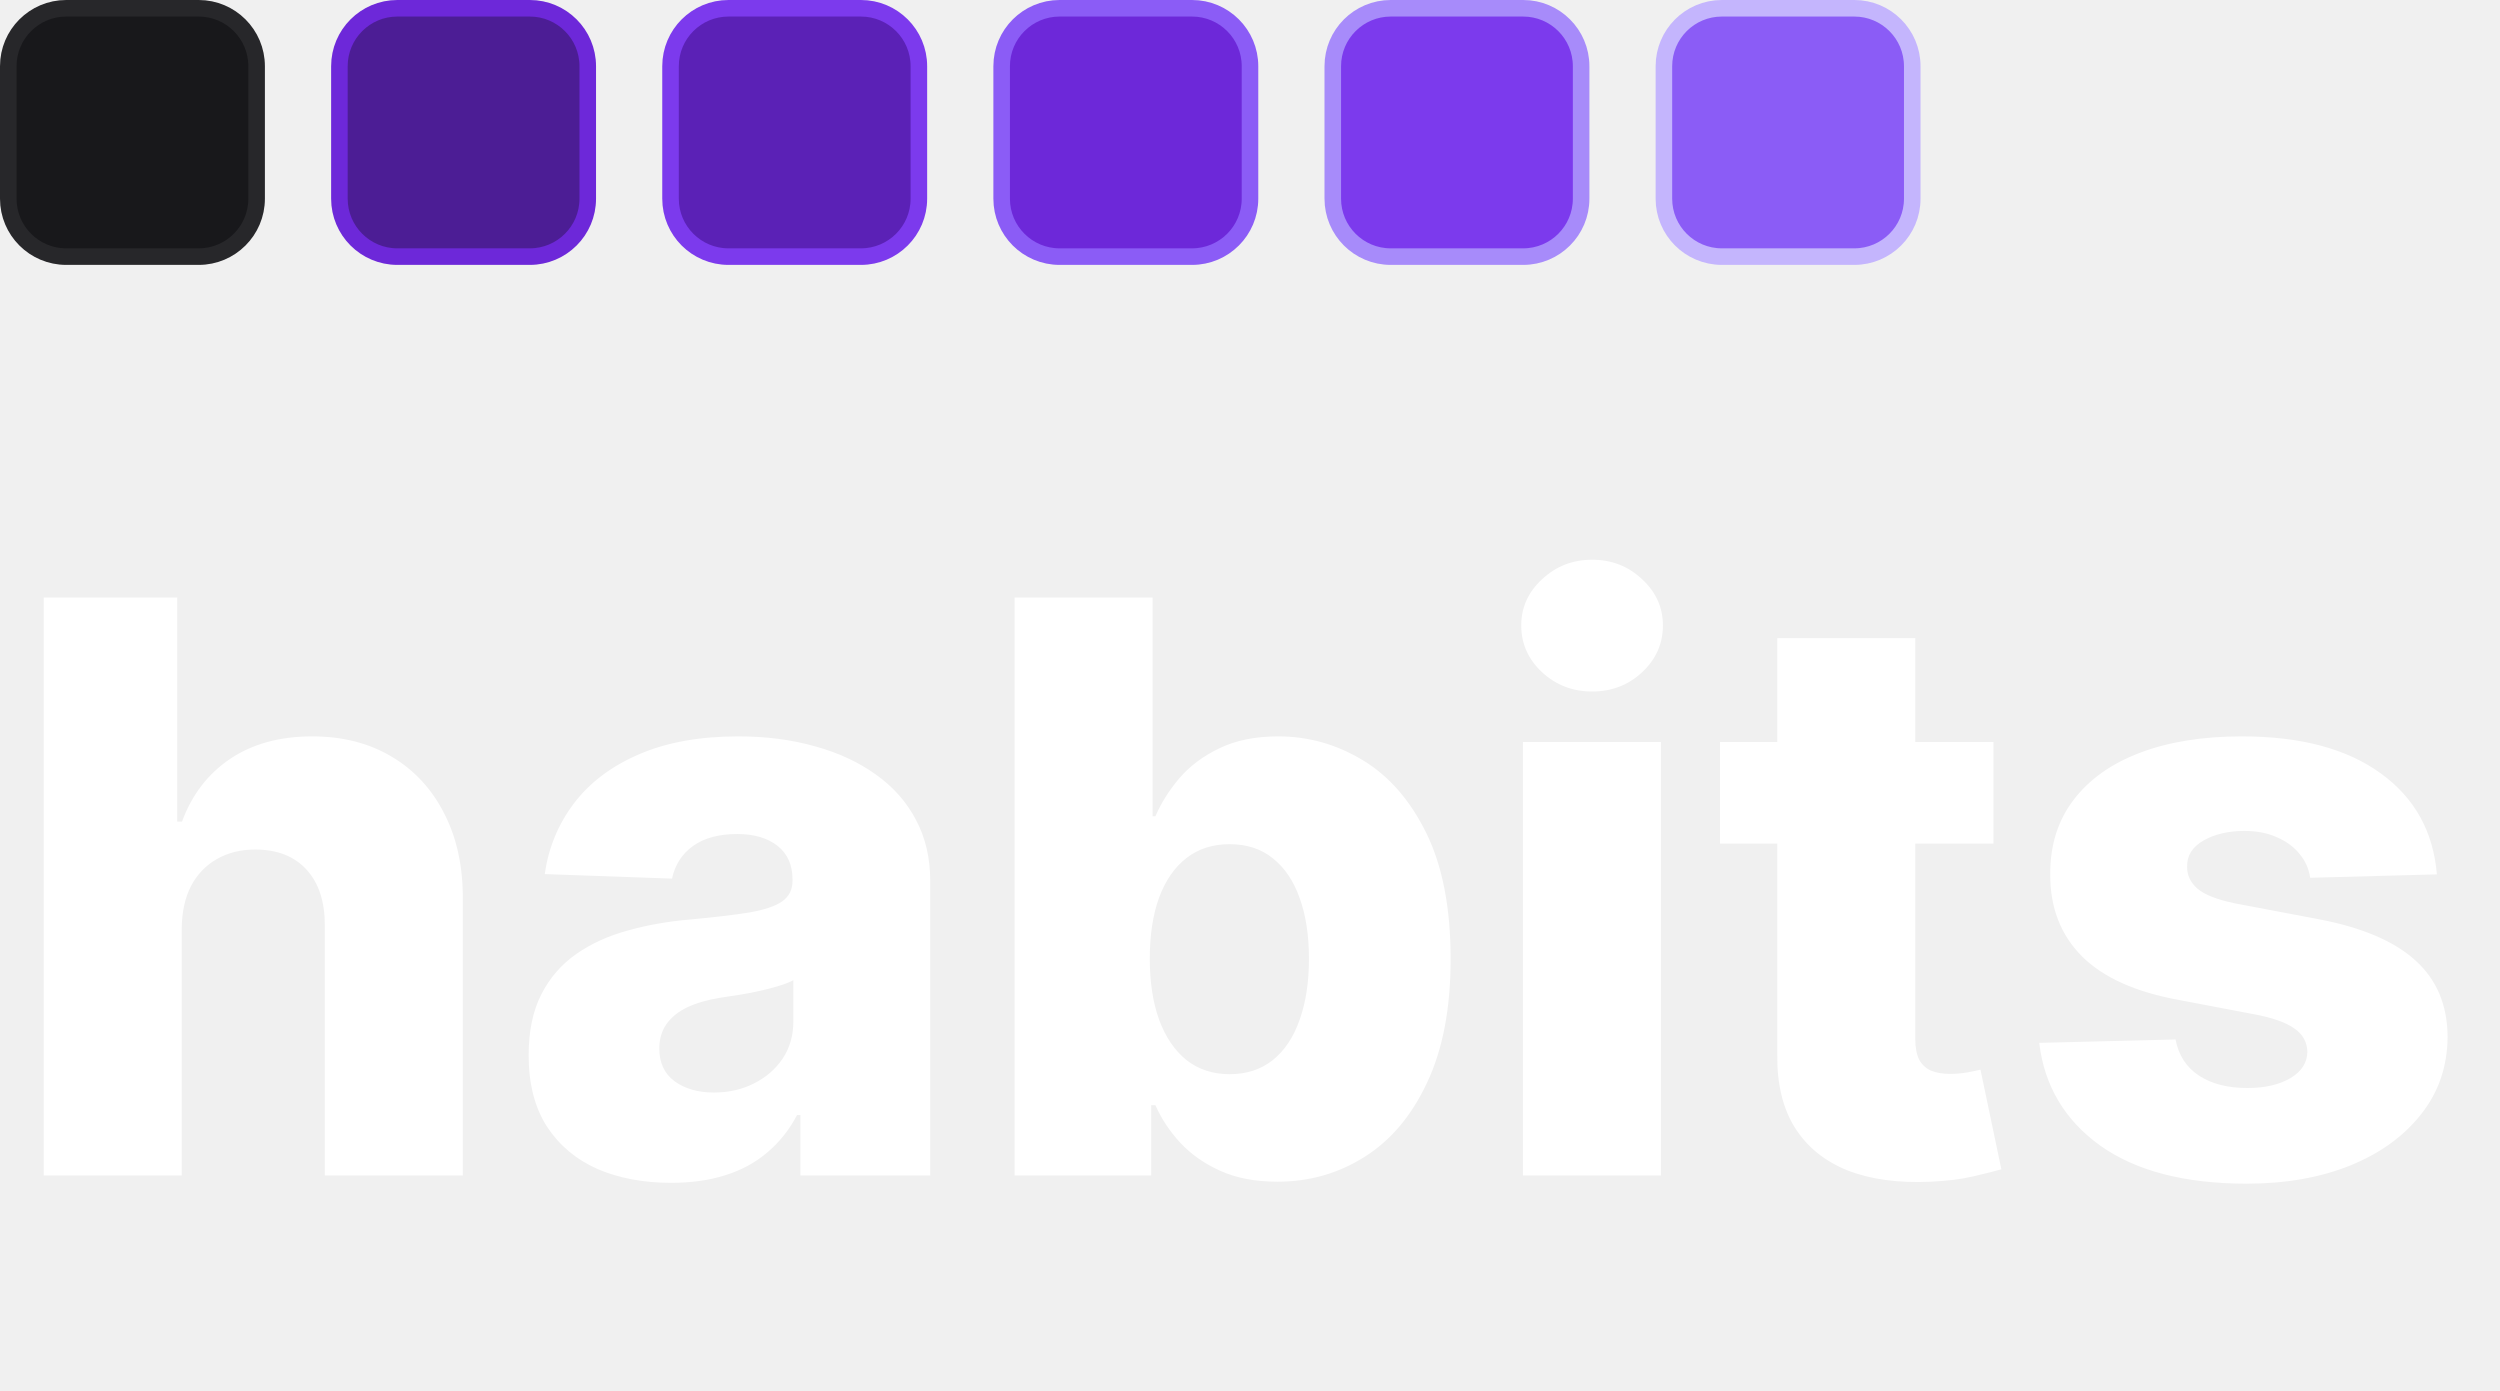
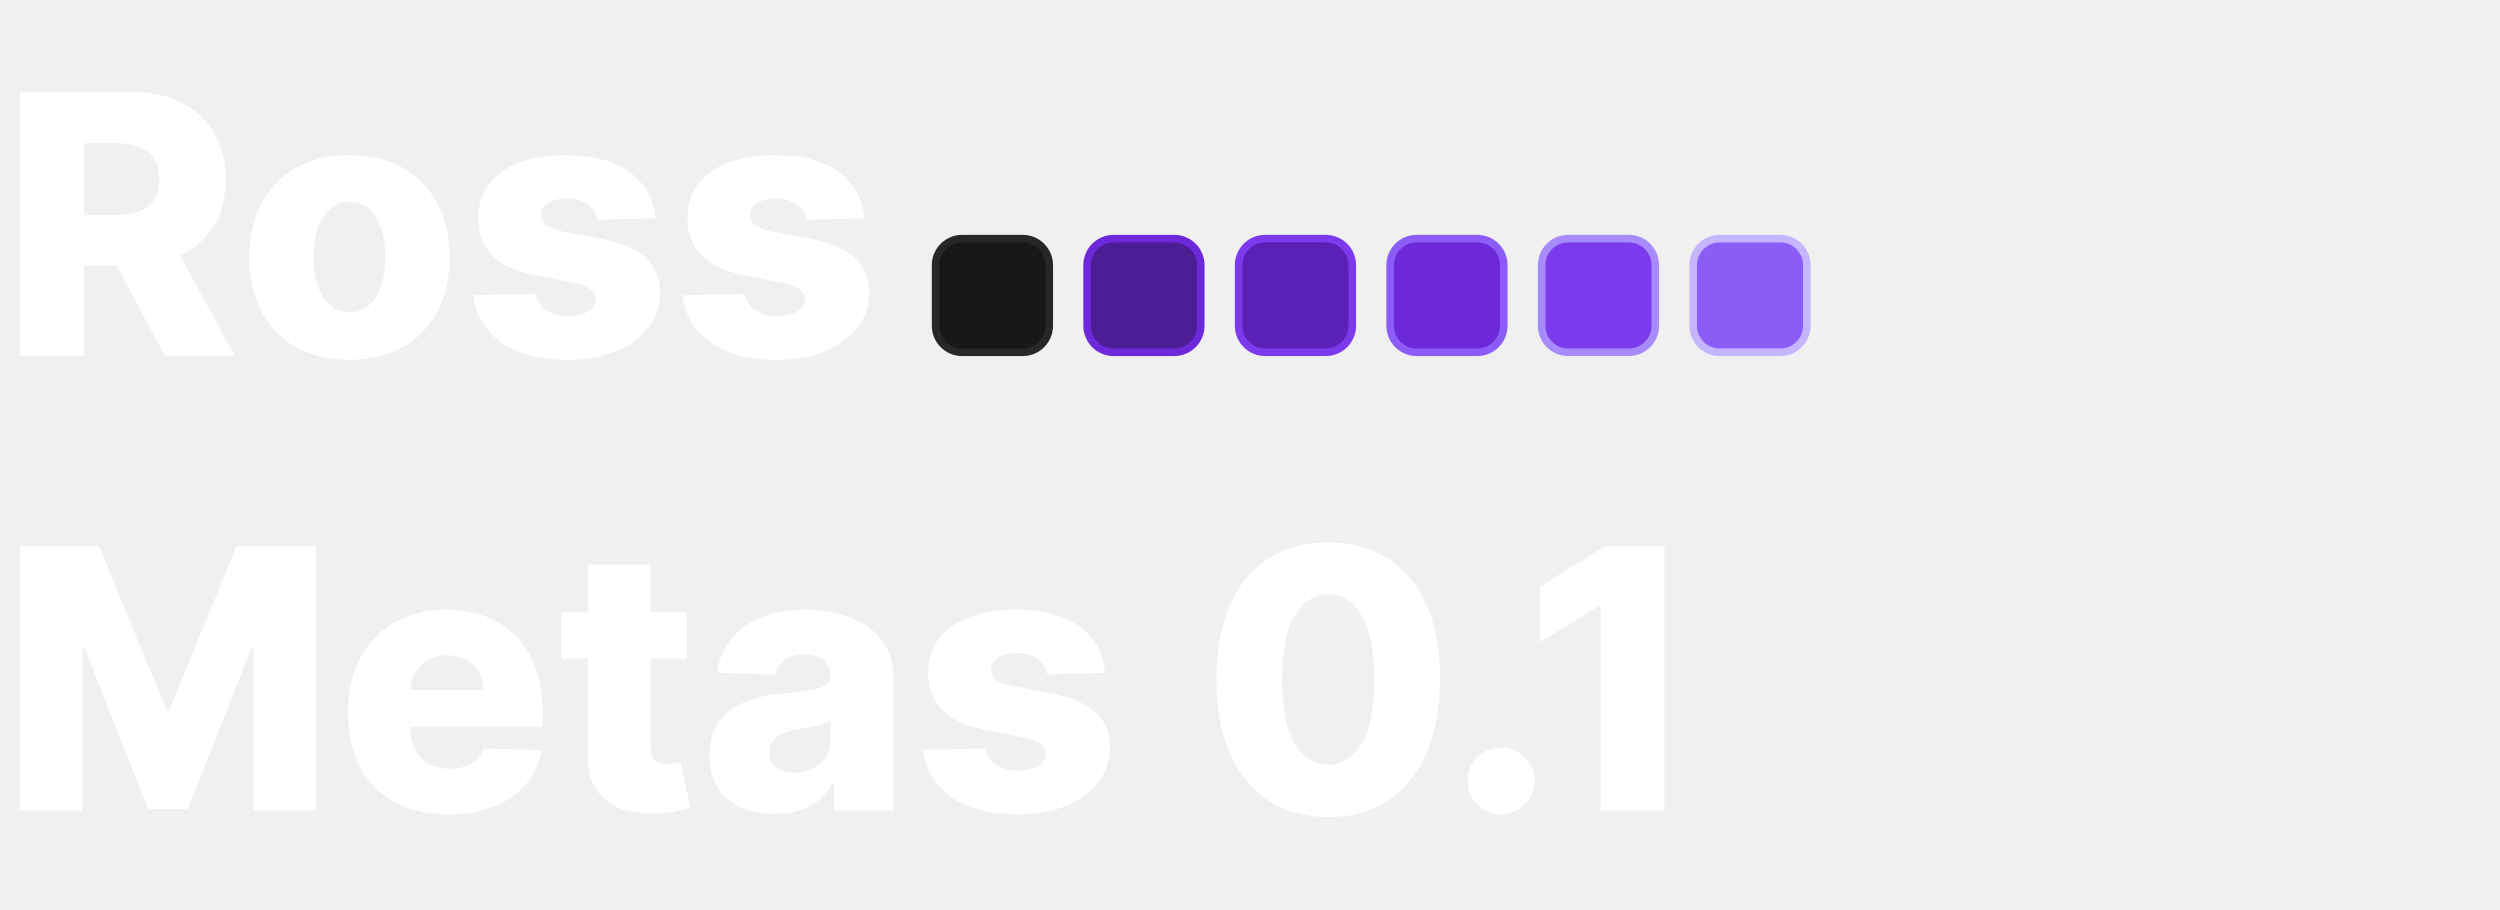
- <svg xmlns="http://www.w3.org/2000/svg" width="151" height="84" viewBox="0 0 151 84" fill="none">
-   <path d="M10.977 56.068V71H2.642V36.091H10.704V49.625H10.994C11.585 48.011 12.551 46.75 13.892 45.841C15.244 44.932 16.898 44.477 18.852 44.477C20.693 44.477 22.296 44.886 23.659 45.705C25.023 46.511 26.079 47.653 26.829 49.131C27.591 50.608 27.966 52.335 27.954 54.312V71H19.619V55.949C19.631 54.494 19.267 53.358 18.528 52.54C17.79 51.722 16.75 51.312 15.409 51.312C14.534 51.312 13.761 51.506 13.091 51.892C12.432 52.267 11.915 52.807 11.54 53.511C11.176 54.216 10.989 55.068 10.977 56.068ZM40.538 71.443C38.868 71.443 37.385 71.165 36.09 70.608C34.805 70.04 33.788 69.188 33.038 68.051C32.3 66.903 31.93 65.466 31.93 63.739C31.93 62.284 32.186 61.057 32.697 60.057C33.209 59.057 33.913 58.244 34.811 57.619C35.709 56.994 36.743 56.523 37.913 56.205C39.084 55.875 40.334 55.653 41.663 55.54C43.152 55.403 44.351 55.261 45.26 55.114C46.169 54.955 46.828 54.733 47.237 54.449C47.658 54.153 47.868 53.739 47.868 53.205V53.119C47.868 52.244 47.567 51.568 46.965 51.091C46.362 50.614 45.55 50.375 44.527 50.375C43.425 50.375 42.538 50.614 41.868 51.091C41.197 51.568 40.771 52.227 40.59 53.068L32.902 52.795C33.129 51.205 33.715 49.784 34.658 48.534C35.612 47.273 36.919 46.284 38.578 45.568C40.249 44.841 42.254 44.477 44.595 44.477C46.266 44.477 47.805 44.676 49.215 45.074C50.624 45.46 51.851 46.028 52.896 46.778C53.942 47.517 54.749 48.426 55.317 49.506C55.896 50.585 56.186 51.818 56.186 53.205V71H48.345V67.352H48.141C47.675 68.239 47.078 68.989 46.351 69.602C45.635 70.216 44.788 70.676 43.811 70.983C42.845 71.29 41.754 71.443 40.538 71.443ZM43.112 65.989C44.01 65.989 44.817 65.807 45.533 65.443C46.26 65.079 46.84 64.579 47.271 63.943C47.703 63.295 47.919 62.545 47.919 61.693V59.205C47.68 59.33 47.391 59.443 47.05 59.545C46.72 59.648 46.356 59.744 45.959 59.835C45.561 59.926 45.152 60.006 44.731 60.074C44.311 60.142 43.908 60.205 43.521 60.261C42.737 60.386 42.067 60.58 41.51 60.841C40.965 61.102 40.544 61.443 40.249 61.864C39.965 62.273 39.822 62.761 39.822 63.33C39.822 64.193 40.129 64.852 40.743 65.307C41.368 65.761 42.158 65.989 43.112 65.989ZM61.283 71V36.091H69.618V49.301H69.788C70.129 48.506 70.612 47.739 71.237 47C71.874 46.261 72.68 45.659 73.658 45.193C74.646 44.716 75.828 44.477 77.203 44.477C79.021 44.477 80.72 44.955 82.3 45.909C83.891 46.864 85.175 48.335 86.152 50.324C87.129 52.312 87.618 54.847 87.618 57.926C87.618 60.892 87.146 63.375 86.203 65.375C85.271 67.375 84.01 68.875 82.419 69.875C80.84 70.875 79.084 71.375 77.152 71.375C75.834 71.375 74.692 71.159 73.726 70.727C72.76 70.296 71.947 69.727 71.288 69.023C70.641 68.318 70.141 67.562 69.788 66.756H69.533V71H61.283ZM69.447 57.909C69.447 59.318 69.635 60.545 70.01 61.591C70.396 62.636 70.947 63.449 71.663 64.028C72.391 64.597 73.26 64.881 74.271 64.881C75.294 64.881 76.163 64.597 76.879 64.028C77.595 63.449 78.135 62.636 78.499 61.591C78.874 60.545 79.061 59.318 79.061 57.909C79.061 56.5 78.874 55.278 78.499 54.244C78.135 53.21 77.595 52.409 76.879 51.841C76.175 51.273 75.305 50.989 74.271 50.989C73.249 50.989 72.379 51.267 71.663 51.824C70.947 52.381 70.396 53.176 70.01 54.21C69.635 55.244 69.447 56.477 69.447 57.909ZM91.986 71V44.818H100.321V71H91.986ZM96.162 41.767C94.992 41.767 93.986 41.381 93.145 40.608C92.304 39.824 91.883 38.881 91.883 37.778C91.883 36.688 92.304 35.756 93.145 34.983C93.986 34.199 94.992 33.807 96.162 33.807C97.344 33.807 98.349 34.199 99.179 34.983C100.02 35.756 100.44 36.688 100.44 37.778C100.44 38.881 100.02 39.824 99.179 40.608C98.349 41.381 97.344 41.767 96.162 41.767ZM120.405 44.818V50.955H103.888V44.818H120.405ZM107.348 38.545H115.683V62.767C115.683 63.278 115.763 63.693 115.922 64.011C116.092 64.318 116.337 64.54 116.655 64.676C116.973 64.801 117.354 64.864 117.797 64.864C118.115 64.864 118.45 64.835 118.803 64.778C119.166 64.71 119.439 64.653 119.621 64.608L120.882 70.625C120.484 70.739 119.922 70.881 119.195 71.051C118.479 71.222 117.621 71.329 116.621 71.375C114.666 71.466 112.99 71.239 111.592 70.693C110.206 70.136 109.143 69.273 108.405 68.102C107.678 66.932 107.325 65.46 107.348 63.688V38.545ZM147.188 52.812L139.534 53.017C139.455 52.472 139.239 51.989 138.886 51.568C138.534 51.136 138.074 50.801 137.506 50.562C136.949 50.312 136.301 50.188 135.562 50.188C134.597 50.188 133.773 50.381 133.091 50.767C132.42 51.153 132.091 51.676 132.102 52.335C132.091 52.847 132.295 53.29 132.716 53.665C133.148 54.04 133.915 54.341 135.017 54.568L140.062 55.523C142.676 56.023 144.619 56.852 145.892 58.011C147.176 59.17 147.824 60.705 147.835 62.614C147.824 64.409 147.29 65.972 146.233 67.301C145.188 68.631 143.756 69.665 141.938 70.403C140.119 71.131 138.04 71.494 135.699 71.494C131.96 71.494 129.011 70.727 126.852 69.193C124.705 67.648 123.477 65.579 123.17 62.989L131.403 62.784C131.585 63.739 132.057 64.466 132.818 64.966C133.58 65.466 134.551 65.716 135.733 65.716C136.801 65.716 137.67 65.517 138.341 65.119C139.011 64.722 139.352 64.193 139.364 63.534C139.352 62.943 139.091 62.472 138.58 62.119C138.068 61.756 137.267 61.472 136.176 61.267L131.608 60.398C128.983 59.92 127.028 59.04 125.744 57.756C124.46 56.46 123.824 54.812 123.835 52.812C123.824 51.062 124.29 49.568 125.233 48.33C126.176 47.08 127.517 46.125 129.256 45.466C130.994 44.807 133.045 44.477 135.409 44.477C138.955 44.477 141.75 45.222 143.795 46.71C145.841 48.188 146.972 50.222 147.188 52.812Z" fill="white" />
-   <rect x="0.5" y="0.5" width="15" height="15" rx="3.5" fill="#18181B" stroke="#27272A" />
-   <rect x="20.5" y="0.5" width="15" height="15" rx="3.5" fill="#4C1D95" stroke="#6D28D9" />
-   <rect x="40.5" y="0.5" width="15" height="15" rx="3.5" fill="#5B21B6" stroke="#7C3AED" />
-   <rect x="60.5" y="0.5" width="15" height="15" rx="3.5" fill="#6D28D9" stroke="#8B5CF6" />
-   <rect x="80.5" y="0.5" width="15" height="15" rx="3.5" fill="#7C3AED" stroke="#A78BFA" />
-   <rect x="100.5" y="0.5" width="15" height="15" rx="3.5" fill="#8B5CF6" stroke="#C4B5FD" />
+ <svg xmlns="http://www.w3.org/2000/svg" width="330" height="120" viewBox="0 0 330 120" fill="none">
+   <path d="M2.642 47V12.091H17.062C19.676 12.091 21.932 12.562 23.829 13.506C25.739 14.438 27.21 15.778 28.244 17.528C29.278 19.267 29.796 21.329 29.796 23.716C29.796 26.136 29.267 28.193 28.21 29.886C27.153 31.568 25.653 32.852 23.71 33.739C21.767 34.614 19.466 35.051 16.807 35.051H7.688V28.403H15.239C16.511 28.403 17.574 28.239 18.426 27.909C19.29 27.568 19.943 27.057 20.386 26.375C20.829 25.682 21.051 24.796 21.051 23.716C21.051 22.636 20.829 21.744 20.386 21.04C19.943 20.324 19.29 19.79 18.426 19.438C17.562 19.074 16.5 18.892 15.239 18.892H11.079V47H2.642ZM22.296 31.046L30.989 47H21.784L13.261 31.046H22.296ZM46.129 47.494C43.379 47.494 41.016 46.932 39.038 45.807C37.072 44.67 35.555 43.091 34.487 41.068C33.43 39.034 32.902 36.676 32.902 33.994C32.902 31.301 33.43 28.943 34.487 26.921C35.555 24.886 37.072 23.307 39.038 22.182C41.016 21.046 43.379 20.477 46.129 20.477C48.879 20.477 51.237 21.046 53.203 22.182C55.18 23.307 56.697 24.886 57.754 26.921C58.822 28.943 59.356 31.301 59.356 33.994C59.356 36.676 58.822 39.034 57.754 41.068C56.697 43.091 55.18 44.67 53.203 45.807C51.237 46.932 48.879 47.494 46.129 47.494ZM46.18 41.205C47.18 41.205 48.027 40.898 48.72 40.284C49.413 39.67 49.942 38.818 50.305 37.727C50.68 36.636 50.868 35.375 50.868 33.943C50.868 32.489 50.68 31.216 50.305 30.125C49.942 29.034 49.413 28.182 48.72 27.568C48.027 26.954 47.18 26.648 46.18 26.648C45.146 26.648 44.271 26.954 43.555 27.568C42.851 28.182 42.311 29.034 41.936 30.125C41.572 31.216 41.391 32.489 41.391 33.943C41.391 35.375 41.572 36.636 41.936 37.727C42.311 38.818 42.851 39.67 43.555 40.284C44.271 40.898 45.146 41.205 46.18 41.205ZM86.484 28.812L78.831 29.017C78.751 28.472 78.535 27.989 78.183 27.568C77.831 27.136 77.371 26.801 76.803 26.562C76.246 26.312 75.598 26.188 74.859 26.188C73.894 26.188 73.07 26.381 72.388 26.767C71.717 27.153 71.388 27.676 71.399 28.335C71.388 28.847 71.592 29.29 72.013 29.665C72.445 30.04 73.212 30.341 74.314 30.568L79.359 31.523C81.973 32.023 83.916 32.852 85.189 34.011C86.473 35.17 87.121 36.705 87.132 38.614C87.121 40.409 86.587 41.972 85.53 43.301C84.484 44.631 83.053 45.665 81.234 46.403C79.416 47.131 77.337 47.494 74.996 47.494C71.257 47.494 68.308 46.727 66.149 45.193C64.001 43.648 62.774 41.58 62.467 38.989L70.7 38.784C70.882 39.739 71.354 40.466 72.115 40.966C72.876 41.466 73.848 41.716 75.03 41.716C76.098 41.716 76.967 41.517 77.638 41.119C78.308 40.722 78.649 40.193 78.66 39.534C78.649 38.943 78.388 38.472 77.876 38.119C77.365 37.756 76.564 37.472 75.473 37.267L70.905 36.398C68.28 35.92 66.325 35.04 65.041 33.756C63.757 32.46 63.121 30.812 63.132 28.812C63.121 27.062 63.587 25.568 64.53 24.329C65.473 23.079 66.814 22.125 68.553 21.466C70.291 20.807 72.342 20.477 74.706 20.477C78.251 20.477 81.047 21.222 83.092 22.71C85.138 24.188 86.269 26.222 86.484 28.812ZM114.094 28.812L106.44 29.017C106.361 28.472 106.145 27.989 105.793 27.568C105.44 27.136 104.98 26.801 104.412 26.562C103.855 26.312 103.207 26.188 102.469 26.188C101.503 26.188 100.679 26.381 99.997 26.767C99.327 27.153 98.997 27.676 99.008 28.335C98.997 28.847 99.202 29.29 99.622 29.665C100.054 30.04 100.821 30.341 101.923 30.568L106.969 31.523C109.582 32.023 111.526 32.852 112.798 34.011C114.082 35.17 114.73 36.705 114.741 38.614C114.73 40.409 114.196 41.972 113.139 43.301C112.094 44.631 110.662 45.665 108.844 46.403C107.026 47.131 104.946 47.494 102.605 47.494C98.867 47.494 95.918 46.727 93.758 45.193C91.611 43.648 90.383 41.58 90.077 38.989L98.31 38.784C98.492 39.739 98.963 40.466 99.724 40.966C100.486 41.466 101.457 41.716 102.639 41.716C103.707 41.716 104.577 41.517 105.247 41.119C105.918 40.722 106.259 40.193 106.27 39.534C106.259 38.943 105.997 38.472 105.486 38.119C104.974 37.756 104.173 37.472 103.082 37.267L98.514 36.398C95.889 35.92 93.935 35.04 92.651 33.756C91.367 32.46 90.73 30.812 90.742 28.812C90.73 27.062 91.196 25.568 92.139 24.329C93.082 23.079 94.423 22.125 96.162 21.466C97.901 20.807 99.952 20.477 102.315 20.477C105.861 20.477 108.656 21.222 110.702 22.71C112.747 24.188 113.878 26.222 114.094 28.812ZM2.642 72.091H13.091L21.954 93.704H22.364L31.227 72.091H41.676V107H33.46V85.557H33.17L24.784 106.778H19.534L11.148 85.438H10.858V107H2.642V72.091ZM59.178 107.494C56.439 107.494 54.075 106.955 52.087 105.875C50.109 104.784 48.587 103.233 47.519 101.222C46.462 99.199 45.933 96.796 45.933 94.011C45.933 91.307 46.467 88.943 47.535 86.921C48.604 84.886 50.109 83.307 52.053 82.182C53.996 81.046 56.285 80.477 58.922 80.477C60.785 80.477 62.49 80.767 64.035 81.347C65.581 81.926 66.916 82.784 68.041 83.921C69.166 85.057 70.041 86.46 70.666 88.131C71.291 89.79 71.604 91.693 71.604 93.841V95.921H48.848V91.079H63.848C63.837 90.193 63.626 89.403 63.217 88.71C62.808 88.017 62.246 87.477 61.53 87.091C60.825 86.693 60.013 86.494 59.092 86.494C58.16 86.494 57.325 86.704 56.587 87.125C55.848 87.534 55.263 88.097 54.831 88.812C54.399 89.517 54.172 90.318 54.149 91.216V96.142C54.149 97.21 54.359 98.148 54.78 98.954C55.2 99.75 55.797 100.369 56.57 100.812C57.342 101.256 58.263 101.477 59.331 101.477C60.07 101.477 60.74 101.375 61.342 101.17C61.945 100.966 62.462 100.665 62.894 100.267C63.325 99.869 63.649 99.381 63.865 98.801L71.519 99.023C71.2 100.739 70.501 102.233 69.422 103.506C68.354 104.767 66.95 105.75 65.212 106.455C63.473 107.148 61.462 107.494 59.178 107.494ZM90.639 80.818V86.954H74.122V80.818H90.639ZM77.582 74.546H85.918V98.767C85.918 99.278 85.997 99.693 86.156 100.011C86.327 100.318 86.571 100.54 86.889 100.676C87.207 100.801 87.588 100.864 88.031 100.864C88.349 100.864 88.685 100.835 89.037 100.778C89.401 100.71 89.673 100.653 89.855 100.608L91.117 106.625C90.719 106.739 90.156 106.881 89.429 107.051C88.713 107.222 87.855 107.33 86.855 107.375C84.901 107.466 83.224 107.239 81.827 106.693C80.44 106.136 79.378 105.273 78.639 104.102C77.912 102.932 77.56 101.46 77.582 99.688V74.546ZM102.273 107.443C100.602 107.443 99.119 107.165 97.824 106.608C96.54 106.04 95.523 105.187 94.773 104.051C94.034 102.903 93.665 101.466 93.665 99.739C93.665 98.284 93.921 97.057 94.432 96.057C94.943 95.057 95.648 94.244 96.546 93.619C97.443 92.994 98.477 92.523 99.648 92.204C100.818 91.875 102.068 91.653 103.398 91.54C104.886 91.403 106.085 91.261 106.994 91.114C107.903 90.954 108.563 90.733 108.972 90.449C109.392 90.153 109.602 89.739 109.602 89.204V89.119C109.602 88.244 109.301 87.568 108.699 87.091C108.097 86.614 107.284 86.375 106.261 86.375C105.159 86.375 104.273 86.614 103.602 87.091C102.932 87.568 102.506 88.227 102.324 89.068L94.636 88.796C94.864 87.204 95.449 85.784 96.392 84.534C97.347 83.273 98.653 82.284 100.312 81.568C101.983 80.841 103.989 80.477 106.33 80.477C108 80.477 109.54 80.676 110.949 81.074C112.358 81.46 113.585 82.028 114.631 82.778C115.676 83.517 116.483 84.426 117.051 85.506C117.631 86.585 117.92 87.818 117.92 89.204V107H110.08V103.352H109.875C109.409 104.239 108.813 104.989 108.085 105.602C107.369 106.216 106.523 106.676 105.545 106.983C104.58 107.29 103.489 107.443 102.273 107.443ZM104.847 101.989C105.744 101.989 106.551 101.807 107.267 101.443C107.994 101.08 108.574 100.58 109.006 99.943C109.438 99.296 109.653 98.546 109.653 97.693V95.204C109.415 95.329 109.125 95.443 108.784 95.546C108.455 95.648 108.091 95.744 107.693 95.835C107.295 95.926 106.886 96.006 106.466 96.074C106.045 96.142 105.642 96.204 105.256 96.261C104.472 96.386 103.801 96.579 103.244 96.841C102.699 97.102 102.278 97.443 101.983 97.864C101.699 98.273 101.557 98.761 101.557 99.329C101.557 100.193 101.864 100.852 102.477 101.307C103.102 101.761 103.892 101.989 104.847 101.989ZM145.875 88.812L138.222 89.017C138.142 88.472 137.926 87.989 137.574 87.568C137.222 87.136 136.761 86.801 136.193 86.562C135.636 86.312 134.989 86.188 134.25 86.188C133.284 86.188 132.46 86.381 131.778 86.767C131.108 87.153 130.778 87.676 130.79 88.335C130.778 88.847 130.983 89.29 131.403 89.665C131.835 90.04 132.602 90.341 133.705 90.568L138.75 91.523C141.364 92.023 143.307 92.852 144.58 94.011C145.864 95.171 146.511 96.704 146.523 98.614C146.511 100.409 145.977 101.972 144.92 103.301C143.875 104.631 142.443 105.665 140.625 106.403C138.807 107.131 136.727 107.494 134.386 107.494C130.648 107.494 127.699 106.727 125.54 105.193C123.392 103.648 122.165 101.58 121.858 98.989L130.091 98.784C130.273 99.739 130.744 100.466 131.506 100.966C132.267 101.466 133.239 101.716 134.42 101.716C135.489 101.716 136.358 101.517 137.028 101.119C137.699 100.722 138.04 100.193 138.051 99.534C138.04 98.943 137.778 98.472 137.267 98.119C136.756 97.756 135.955 97.472 134.864 97.267L130.295 96.398C127.67 95.921 125.716 95.04 124.432 93.756C123.148 92.46 122.511 90.812 122.523 88.812C122.511 87.062 122.977 85.568 123.92 84.329C124.864 83.079 126.205 82.125 127.943 81.466C129.682 80.807 131.733 80.477 134.097 80.477C137.642 80.477 140.438 81.222 142.483 82.71C144.528 84.188 145.659 86.222 145.875 88.812ZM175.308 107.852C172.263 107.852 169.638 107.131 167.433 105.688C165.229 104.233 163.53 102.148 162.337 99.432C161.143 96.704 160.553 93.426 160.564 89.597C160.575 85.767 161.172 82.517 162.354 79.847C163.547 77.165 165.24 75.125 167.433 73.727C169.638 72.318 172.263 71.614 175.308 71.614C178.354 71.614 180.979 72.318 183.183 73.727C185.399 75.125 187.104 77.165 188.297 79.847C189.49 82.528 190.081 85.778 190.07 89.597C190.07 93.438 189.473 96.722 188.28 99.449C187.087 102.176 185.388 104.261 183.183 105.705C180.99 107.136 178.365 107.852 175.308 107.852ZM175.308 100.949C177.126 100.949 178.598 100.023 179.723 98.171C180.848 96.307 181.405 93.449 181.393 89.597C181.393 87.074 181.138 84.994 180.626 83.358C180.115 81.71 179.405 80.483 178.496 79.676C177.587 78.869 176.524 78.466 175.308 78.466C173.501 78.466 172.041 79.381 170.928 81.21C169.814 83.028 169.251 85.824 169.24 89.597C169.229 92.153 169.473 94.273 169.973 95.954C170.484 97.636 171.2 98.892 172.121 99.722C173.041 100.54 174.104 100.949 175.308 100.949ZM198.158 107.494C196.93 107.494 195.879 107.062 195.004 106.199C194.141 105.335 193.714 104.29 193.726 103.062C193.714 101.858 194.141 100.83 195.004 99.977C195.879 99.114 196.93 98.682 198.158 98.682C199.317 98.682 200.339 99.114 201.226 99.977C202.124 100.83 202.578 101.858 202.589 103.062C202.578 103.881 202.362 104.625 201.942 105.295C201.533 105.966 200.993 106.5 200.322 106.898C199.663 107.295 198.942 107.494 198.158 107.494ZM219.716 72.091V107H211.295V79.966H211.091L203.284 84.739V77.443L211.892 72.091H219.716Z" fill="white" />
+   <rect x="123.5" y="31.5" width="15" height="15" rx="3.5" fill="#18181B" stroke="#27272A" />
+   <rect x="143.5" y="31.5" width="15" height="15" rx="3.5" fill="#4C1D95" stroke="#6D28D9" />
+   <rect x="163.5" y="31.5" width="15" height="15" rx="3.5" fill="#5B21B6" stroke="#7C3AED" />
+   <rect x="183.5" y="31.5" width="15" height="15" rx="3.5" fill="#6D28D9" stroke="#8B5CF6" />
+   <rect x="203.5" y="31.5" width="15" height="15" rx="3.5" fill="#7C3AED" stroke="#A78BFA" />
+   <rect x="223.5" y="31.5" width="15" height="15" rx="3.5" fill="#8B5CF6" stroke="#C4B5FD" />
</svg>
